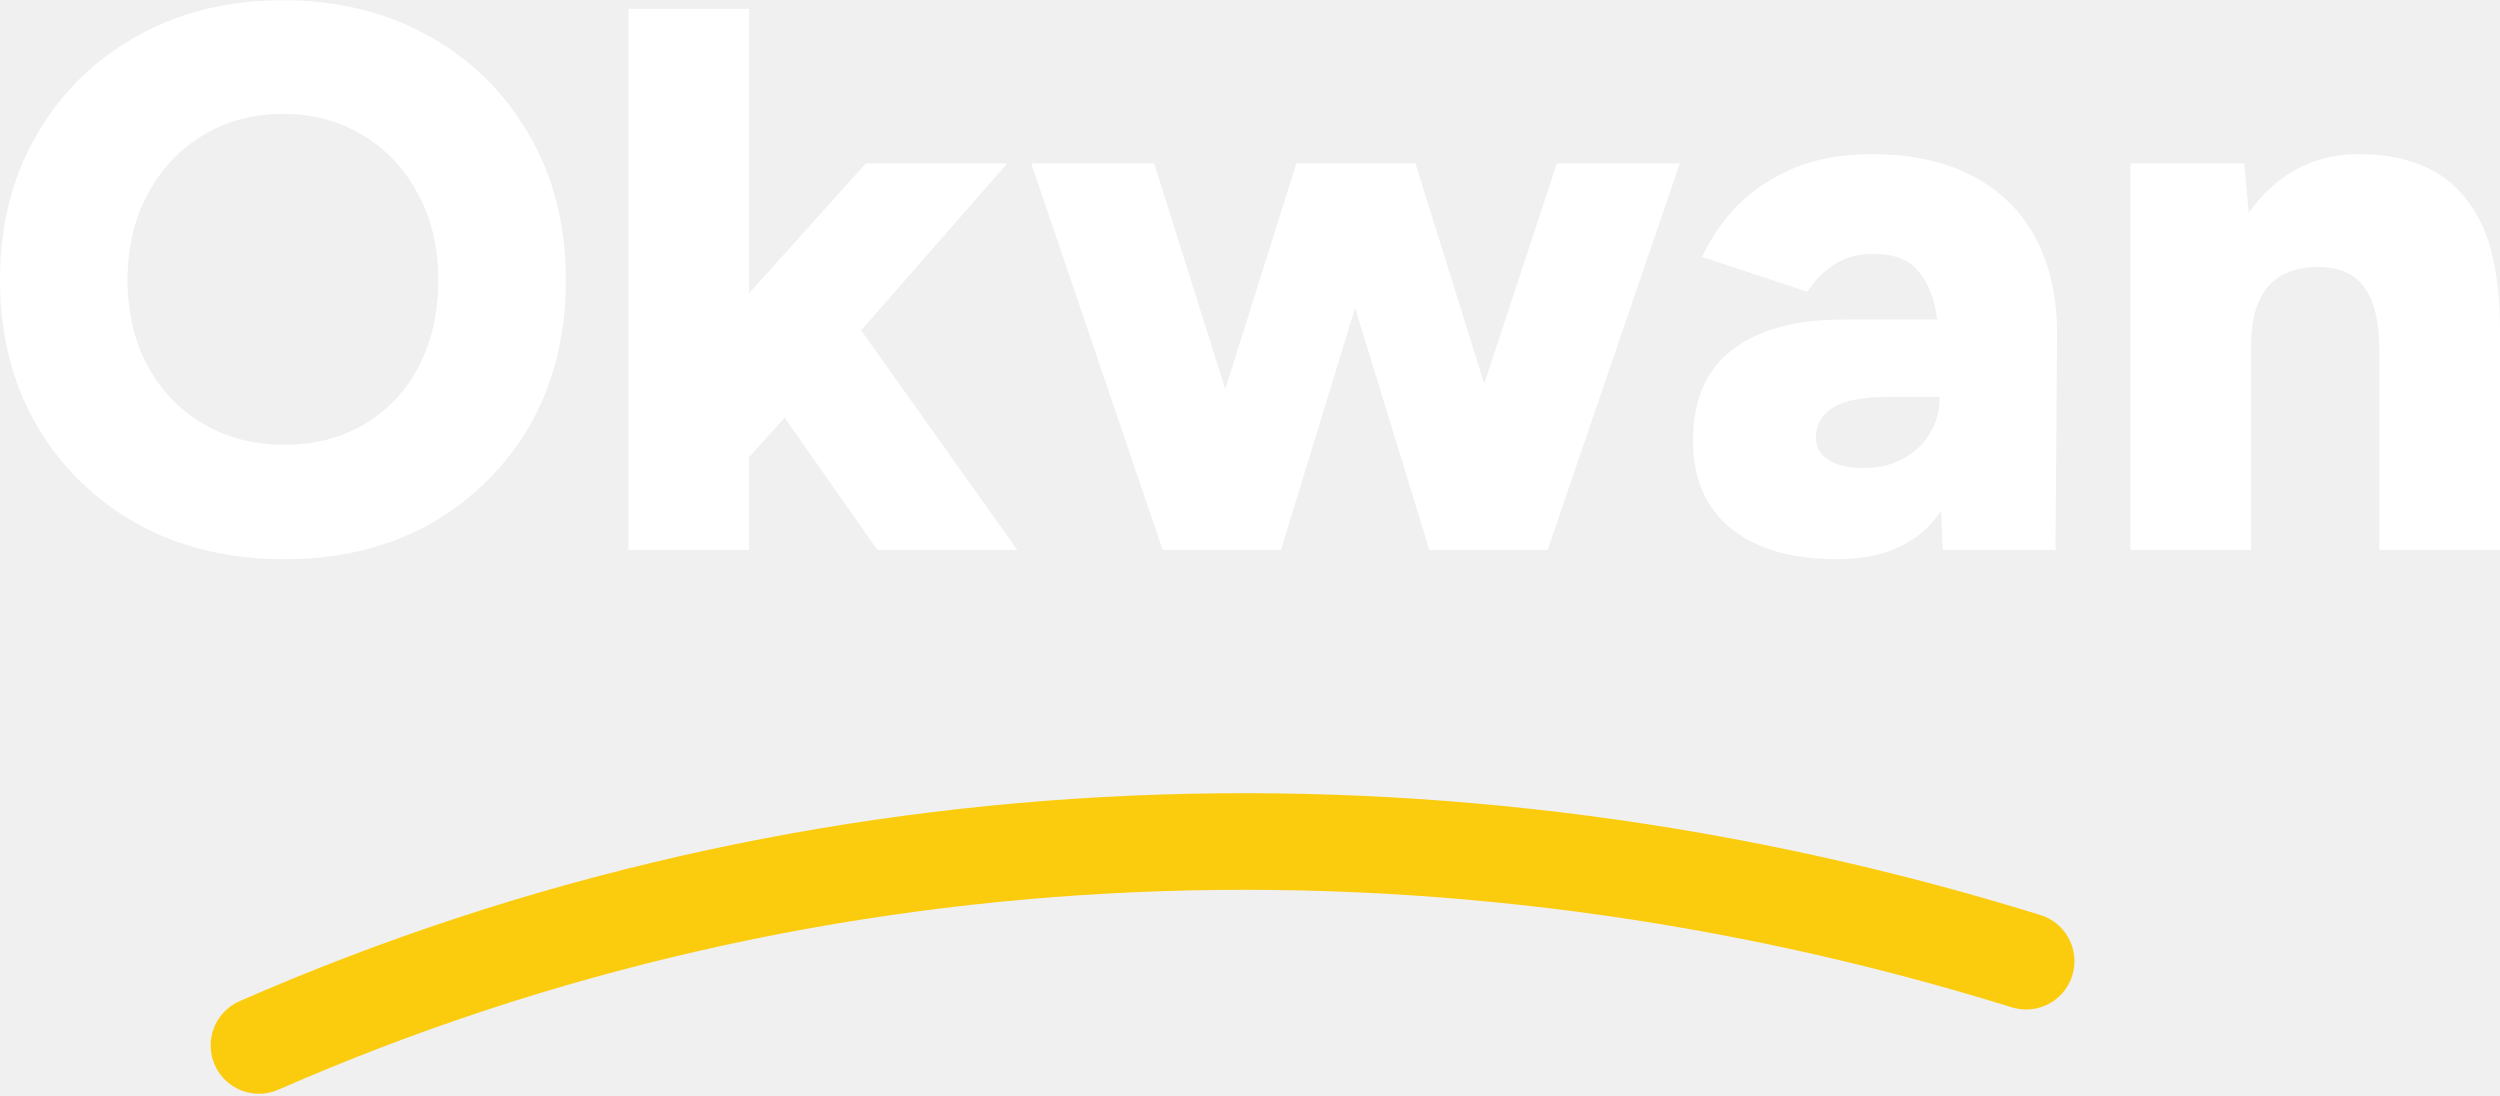
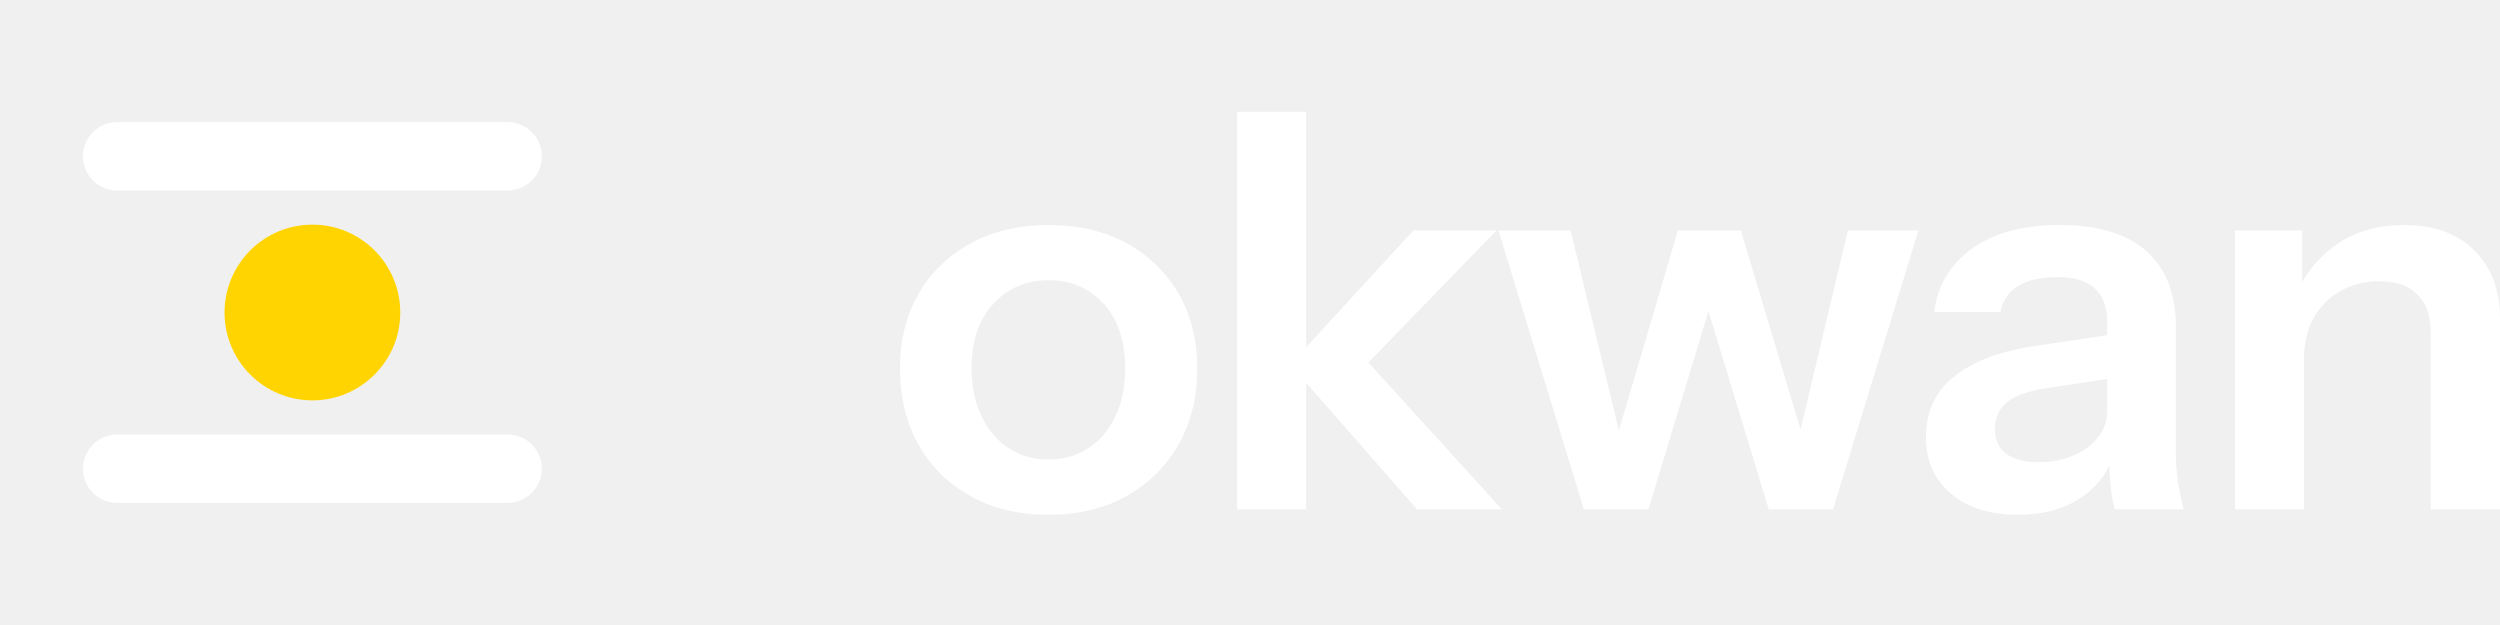
- <svg xmlns="http://www.w3.org/2000/svg" viewBox="30 -711 3234 1416" width="646" height="283">
-   <path d="M398 12Q290 12 207 -34Q124 -81 77 -162Q30 -244 30 -349Q30 -455 77 -536Q124 -618 206 -664Q289 -711 396 -711Q503 -711 586 -664Q668 -618 715 -536Q762 -455 762 -349Q762 -244 716 -162Q669 -81 587 -34Q505 12 398 12ZM398 -136Q457 -136 502 -163Q547 -190 572 -238Q597 -287 597 -349Q597 -412 571 -460Q545 -509 500 -536Q455 -564 396 -564Q337 -564 292 -536Q247 -509 221 -460Q195 -412 195 -349Q195 -287 221 -238Q247 -190 293 -163Q339 -136 398 -136ZM843 0V-700H999V-332L1150 -500H1333L1144 -284L1346 0H1165L1045 -171L999 -120V0ZM1534 0 1364 -500H1523L1615 -208L1707 -500H1861L1950 -215L2044 -500H2203L2032 0H1879L1783 -313L1687 0ZM2407 12Q2318 12 2269 -28Q2220 -68 2220 -141Q2220 -220 2271 -259Q2322 -298 2414 -298H2536Q2531 -338 2512 -360Q2494 -383 2453 -383Q2425 -383 2404 -370Q2383 -357 2368 -334L2232 -379Q2249 -416 2278 -446Q2308 -476 2351 -494Q2394 -512 2451 -512Q2529 -512 2583 -483Q2637 -454 2664 -402Q2691 -350 2691 -279L2689 0H2543L2541 -51Q2521 -20 2487 -4Q2453 12 2407 12ZM2441 -106Q2470 -106 2492 -118Q2514 -130 2526 -150Q2539 -171 2539 -195V-198H2473Q2423 -198 2401 -184Q2379 -170 2379 -145Q2379 -127 2396 -116Q2412 -106 2441 -106ZM2786 0V-500H2933L2939 -436Q2964 -472 3000 -492Q3036 -512 3081 -512Q3141 -512 3182 -488Q3223 -463 3244 -413Q3264 -363 3264 -285V0H3108V-256Q3108 -296 3099 -320Q3090 -343 3074 -354Q3057 -365 3033 -366Q2988 -367 2965 -342Q2942 -316 2942 -264V0Z" fill="#FFFFFF" />
-   <path d="M365 641C1088 324 1900 299 2651 532" fill="none" stroke="#FBCC0E" stroke-width="125" stroke-linecap="round" />
+ <svg xmlns="http://www.w3.org/2000/svg" viewBox="0 0 96.03 24" width="384" height="96">
+   <g transform="scale(0.75)">
+     <path d="M6 8h20" stroke="#FFFFFF" stroke-width="3.5" stroke-linecap="round" />
+     <path d="M6 24h20" stroke="#FFFFFF" stroke-width="3.5" stroke-linecap="round" />
+     <circle cx="16" cy="16" r="4.5" fill="#FFD400" />
+   </g>
+   <path d="M40.28 19.77Q38.58 19.77 37.29 19.06Q35.99 18.34 35.28 17.07Q34.57 15.8 34.57 14.16Q34.57 12.53 35.28 11.29Q35.99 10.05 37.29 9.34Q38.58 8.64 40.28 8.64Q42 8.64 43.28 9.34Q44.56 10.05 45.28 11.29Q45.99 12.53 45.99 14.16Q45.99 15.8 45.27 17.07Q44.54 18.34 43.26 19.06Q41.98 19.77 40.28 19.77ZM40.28 17.65Q41.12 17.65 41.79 17.22Q42.46 16.79 42.84 16Q43.22 15.21 43.22 14.14Q43.22 12.57 42.39 11.66Q41.56 10.76 40.28 10.76Q39 10.76 38.16 11.66Q37.32 12.57 37.32 14.14Q37.32 15.21 37.71 16Q38.09 16.79 38.76 17.22Q39.42 17.65 40.28 17.65ZM47.52 19.56V4.29H50.17V19.56ZM54.43 19.56 49.56 14 54.29 8.85H57.48L52.02 14.48L52.17 13.49L57.69 19.56ZM60.84 19.56 57.56 8.85H60.33L62.27 16.89H62.08L64.45 8.85H66.87L69.28 16.89H69.07L70.98 8.85H73.69L70.41 19.56H67.94L65.52 11.6H65.73L63.32 19.56ZM81.23 19.56Q81.12 19.14 81.07 18.64Q81.02 18.13 81.02 17.42H80.94V12.34Q80.94 11.5 80.46 11.07Q79.99 10.64 79.02 10.64Q78.08 10.64 77.52 10.98Q76.97 11.33 76.84 11.98H74.3Q74.47 10.49 75.73 9.56Q76.99 8.64 79.11 8.64Q81.31 8.64 82.45 9.64Q83.58 10.64 83.58 12.57V17.42Q83.58 17.92 83.65 18.45Q83.73 18.97 83.88 19.56ZM77.51 19.77Q75.9 19.77 74.94 18.96Q73.98 18.15 73.98 16.79Q73.98 15.32 75.06 14.46Q76.13 13.6 78.08 13.3L81.42 12.8V14.48L78.52 14.92Q77.58 15.07 77.1 15.44Q76.63 15.82 76.63 16.49Q76.63 17.1 77.07 17.43Q77.51 17.75 78.29 17.75Q79.42 17.75 80.18 17.19Q80.94 16.62 80.94 15.8L81.23 17.42Q80.81 18.57 79.85 19.17Q78.9 19.77 77.51 19.77ZM85.85 19.56V8.85H88.43V11.37H88.5V19.56ZM93.37 19.56V12.8Q93.37 11.81 92.86 11.31Q92.36 10.8 91.39 10.8Q90.55 10.8 89.89 11.18Q89.23 11.56 88.86 12.23Q88.5 12.9 88.5 13.79L88.22 11.22Q88.77 10.05 89.82 9.34Q90.87 8.64 92.34 8.64Q94.08 8.64 95.06 9.63Q96.03 10.61 96.03 12.25V19.56Z" fill="#FFFFFF" />
</svg>
